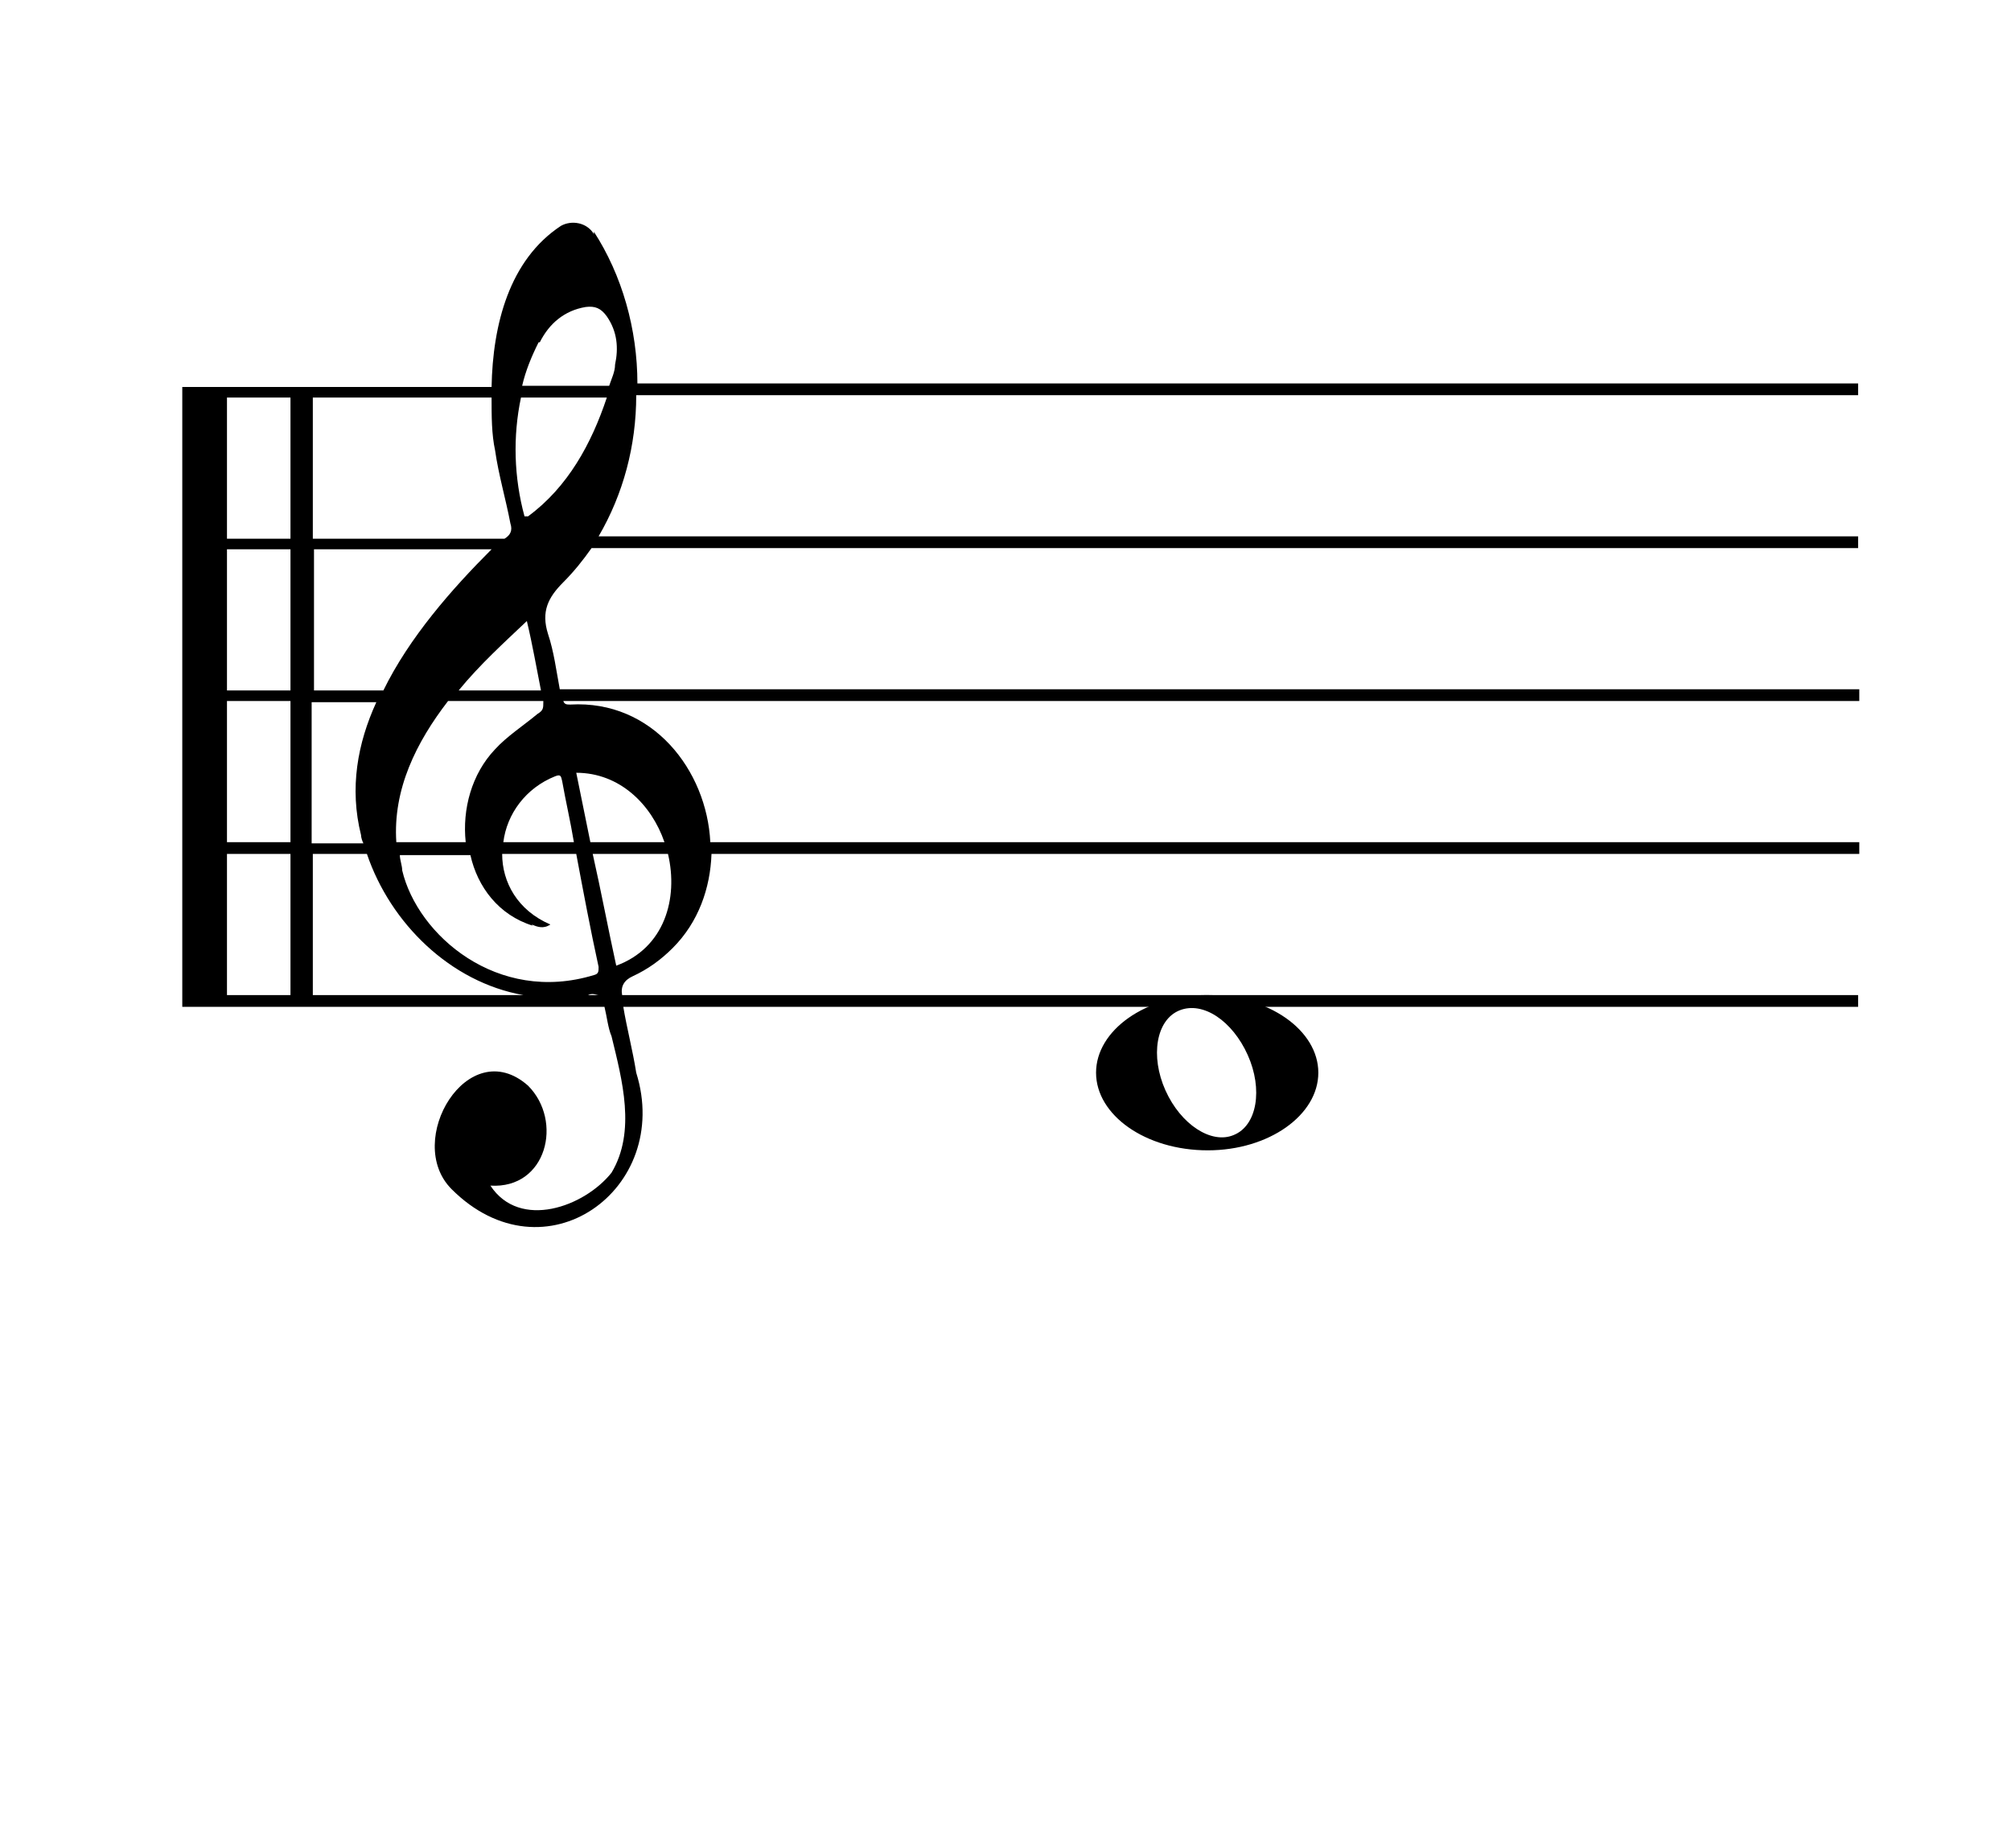
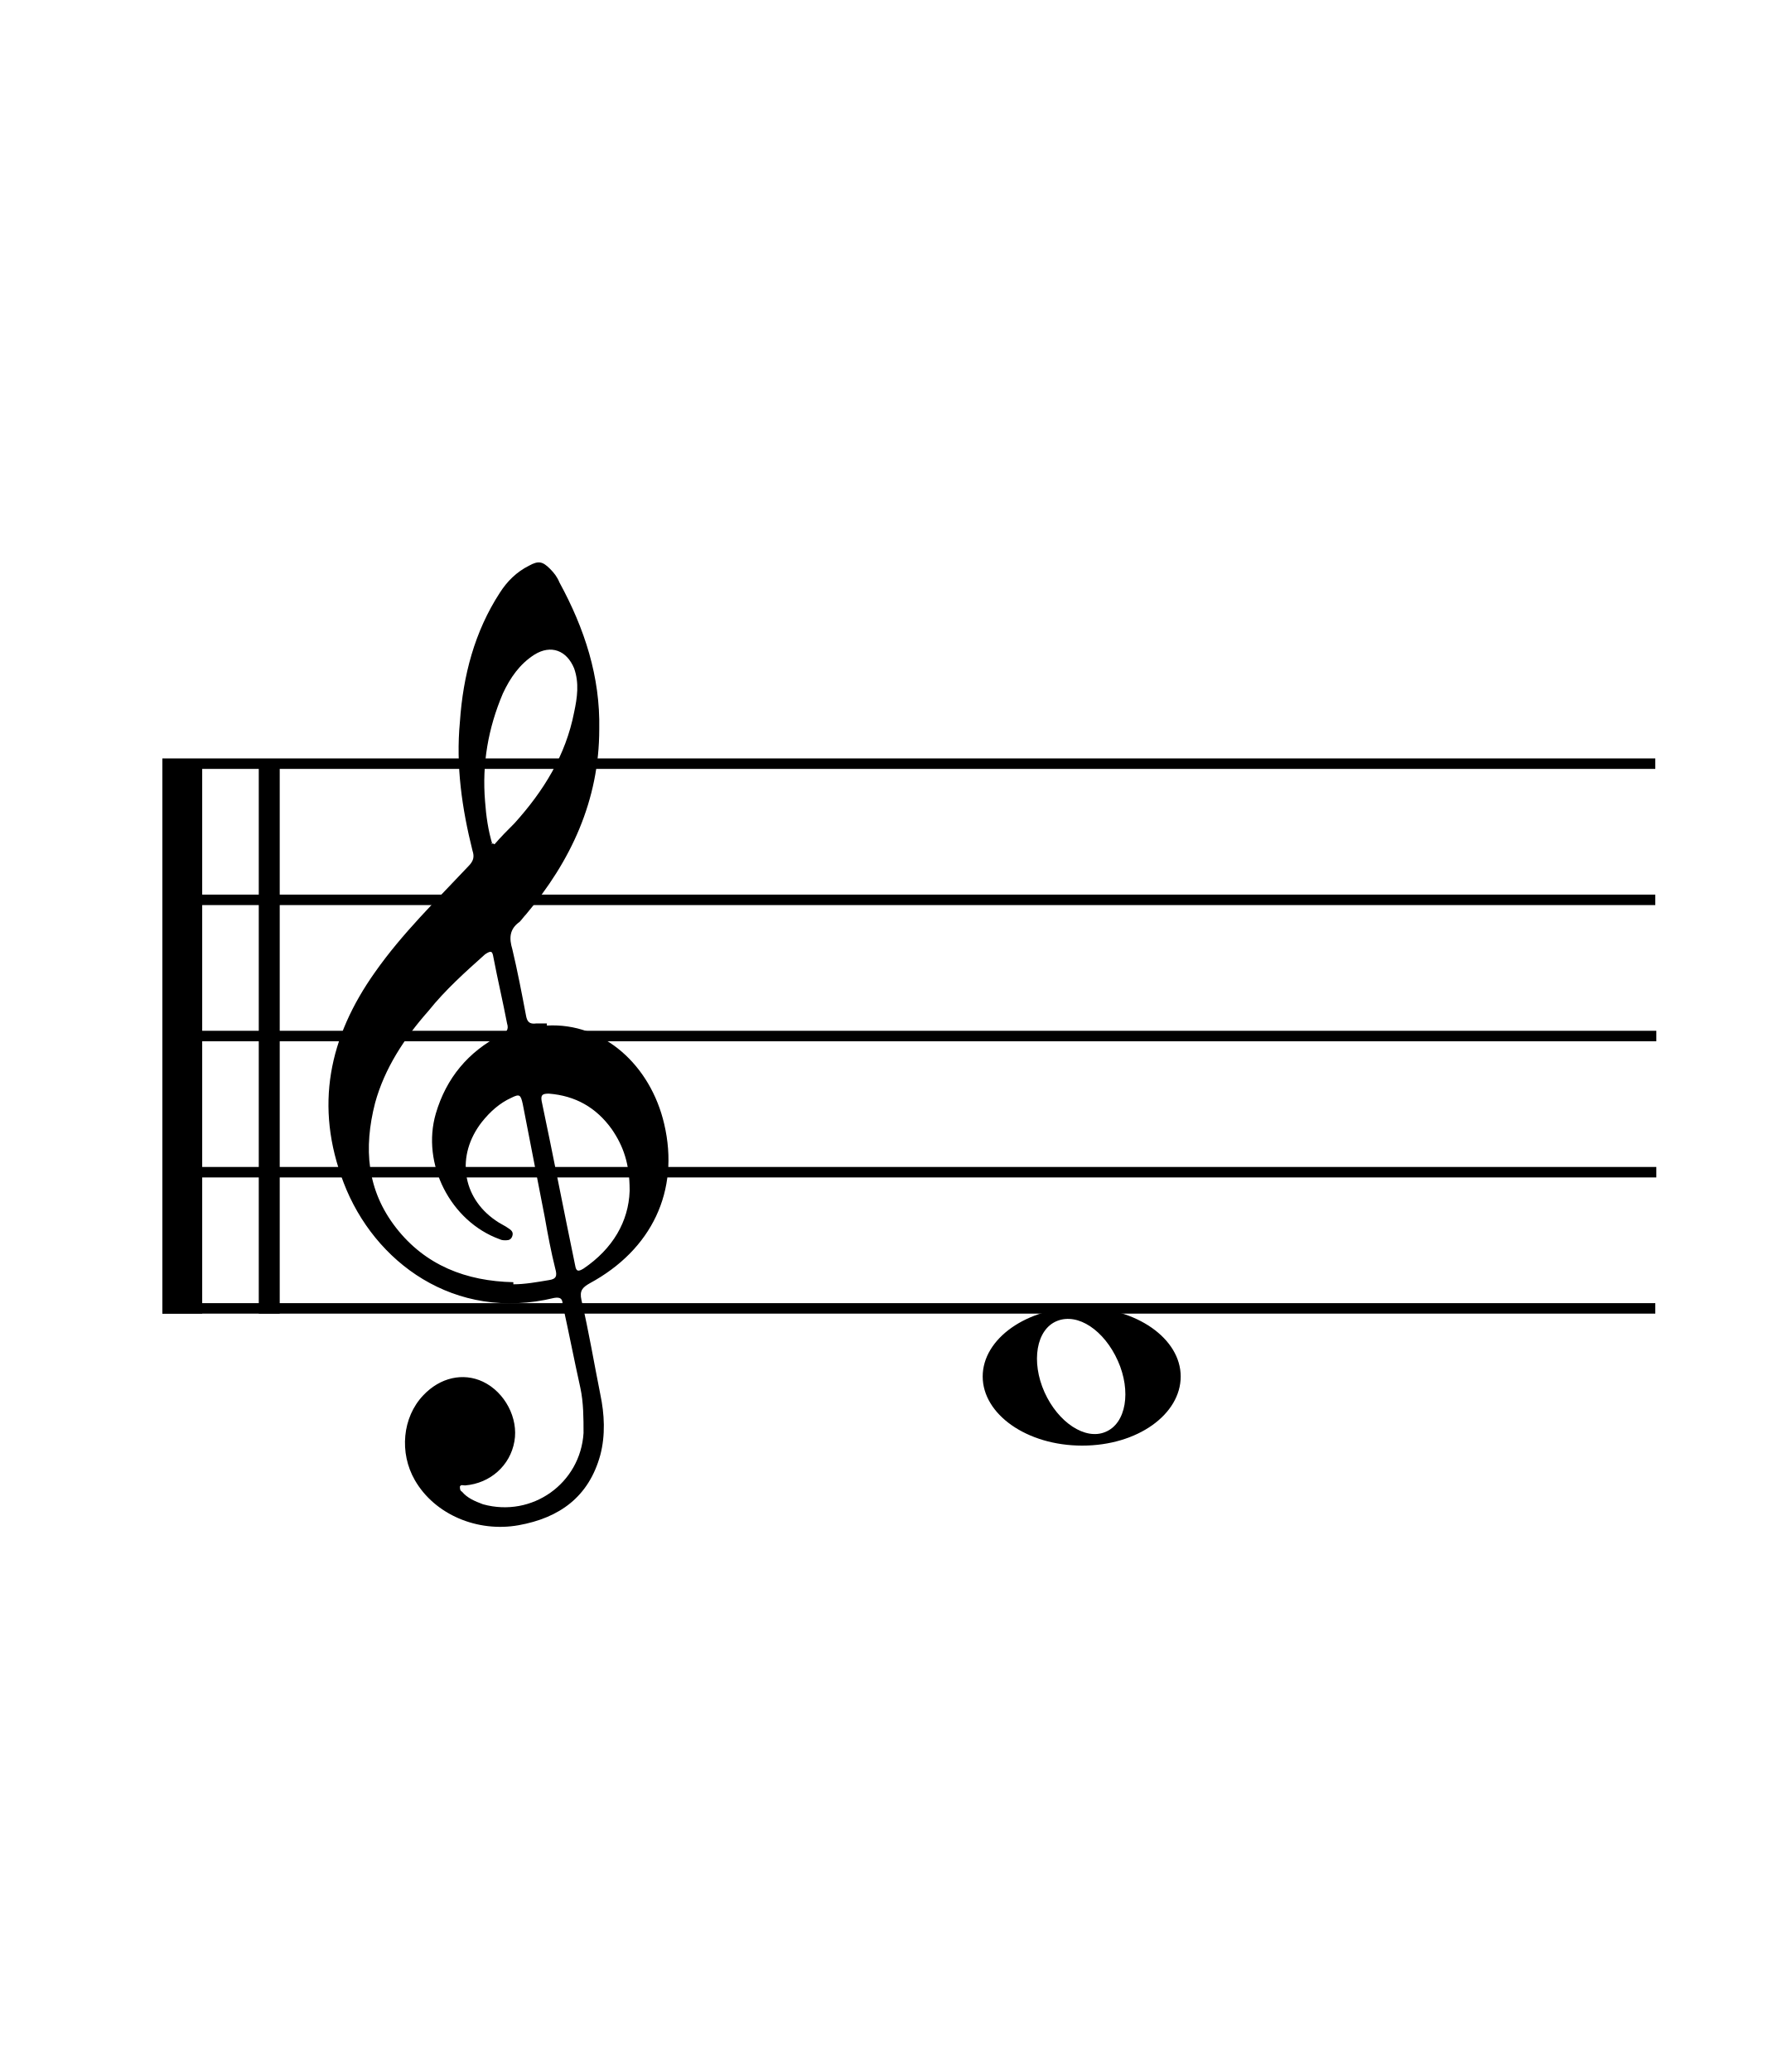
- <svg xmlns="http://www.w3.org/2000/svg" id="Layer_1" data-name="Layer 1" version="1.1" viewBox="0 0 171 157.1">
+ <svg xmlns="http://www.w3.org/2000/svg" version="1.1" viewBox="0 0 171 197.7">
  <defs>
    <style>
-       .cls-1 {
+       .cls-1, .cls-2, .cls-3 {
+         stroke-width: 0px;
+       }
+ 
+       .cls-1, .cls-3 {
        fill: #000;
-         stroke-width: 0px;
+       }
+ 
+       .cls-2 {
+         fill: none;
+       }
+ 
+       .cls-3 {
+         fill-rule: evenodd;
+       }
+ 
+       .cls-4 {
+         display: none;
      }
    </style>
  </defs>
-   <path class="cls-1" d="M50.5,19.9c-.6-1-1.9-1.2-2.8-.7-4.4,2.9-5.8,8.4-5.9,13.7H15.5v52.7h35.9c.2.8.3,1.8.6,2.5.9,3.7,2.1,8.1,0,11.6-2.3,2.9-7.8,4.9-10.3,1.1,4.8.3,6.2-5.5,3.2-8.5-5.1-4.5-10.6,4.7-6.5,8.8,7.9,7.9,18.8,0,15.7-9.9-.3-1.9-.8-3.8-1.1-5.6h105v-1H52.9q-.2-1.1.9-1.6c1.3-.6,2.4-1.4,3.4-2.4,2.2-2.2,3.2-5.1,3.3-8h97.6v-1H60.4c-.3-6.1-4.9-12.1-11.9-11.7-.3,0-.5,0-.6-.3h110.2v-1H47.6c-.3-1.6-.5-3.2-1-4.7-.6-1.9,0-3.1,1.3-4.4.9-.9,1.7-1.9,2.4-2.9h107.7v-1H50.9c2.1-3.6,3.2-7.7,3.2-12h103.9v-1H54.2c0-4.6-1.3-9.2-3.7-12.9v.2ZM45.9,29.1c.8-1.6,2.1-2.7,3.9-3,.8-.1,1.3.1,1.8.8.9,1.3,1,2.7.7,4.1,0,.6-.3,1.2-.5,1.8h-7.4c.3-1.3.8-2.5,1.4-3.7h0ZM26.6,59.7h5.4c-1.6,3.5-2.3,7.3-1.3,11.3,0,.2.1.5.2.7h-4.4v-12h0ZM24.7,84.6h-5.4v-12h5.4v12ZM24.7,71.6h-5.4v-12h5.4v12ZM24.7,58.7h-5.4v-12h5.4v12ZM24.7,45.8h-5.4v-12h5.4v12ZM26.6,72.6h4.6c2,5.9,7.1,10.9,13.3,12h-17.9v-12ZM45.2,78.6c.5.2,1,.4,1.6,0-2.8-1.2-4.1-3.6-4.1-6h6.3c.6,3.2,1.2,6.4,1.9,9.6,0,.4,0,.6-.4.7-8.2,2.5-15-3.4-16.3-8.9,0-.4-.2-.9-.2-1.3h6c.6,2.7,2.4,5.1,5.3,6h0ZM49.2,84.6c.3,0,.6,0,.8,0,.4-.2.7,0,.9,0h-1.8,0ZM52.4,82.1c-.7-3.2-1.3-6.4-2-9.5h6.4c.9,3.8-.3,8-4.4,9.5ZM56.5,71.6h-6.3c-.4-2-.8-3.9-1.2-5.9,3.7,0,6.4,2.7,7.5,5.9ZM48.8,71.6h-6c.3-2.4,1.9-4.6,4.4-5.6.5-.2.5,0,.6.4.3,1.7.7,3.4,1,5.2ZM46.2,59.7c0,.5,0,.7-.5,1-1.2,1-2.6,1.9-3.6,3-2,2.1-2.8,5.1-2.5,7.9h-5.9c-.3-4.5,1.7-8.5,4.4-12h8.1ZM39,58.7c1.8-2.2,3.9-4.1,5.8-5.9.5,2.1.8,3.9,1.2,5.9h-7.1,0ZM32.6,58.7h-5.9v-12h15.1c-3.4,3.4-7,7.5-9.2,12ZM26.6,45.8v-12h15.2c0,1.6,0,3.1.3,4.5.3,2.1.9,4.1,1.3,6.2.2.6,0,1-.5,1.3,0,0-16.3,0-16.3,0ZM44.9,43.9h-.3c-.9-3.3-1-6.8-.3-10.1h7.3c-1.3,3.9-3.3,7.6-6.7,10.1Z" />
-   <path class="cls-1" d="M102.6,84.6c-5.2,0-9.4,3-9.4,6.6s4.2,6.6,9.5,6.6c5.2,0,9.4-3,9.4-6.6s-4.2-6.6-9.5-6.6ZM104.9,96.5c-1.9.8-4.5-.9-5.8-3.8-1.3-2.9-.8-6,1.2-6.8s4.5.9,5.8,3.8c1.3,2.9.8,6-1.2,6.8Z" />
+   <g id="lower" class="cls-4">
+     <path class="cls-1" d="M103,131.4c-5.2,0-9.4,3-9.4,6.6s4.2,6.6,9.5,6.6,9.4-3,9.4-6.6-4.2-6.6-9.5-6.6ZM105.3,143.3c-1.9.8-4.5-.9-5.8-3.8s-.8-6,1.2-6.8,4.5.9,5.8,3.8.8,6-1.2,6.8Z" />
+     <rect class="cls-1" x="90.4" y="137.5" width="25.4" height="1" />
+     <path class="cls-1" d="M103,144.6c-5.2,0-9.4,3-9.4,6.6s4.2,6.6,9.5,6.6,9.4-3,9.4-6.6-4.2-6.6-9.5-6.6ZM105.3,156.5c-1.9.8-4.5-.9-5.8-3.8s-.8-6,1.2-6.8,4.5.9,5.8,3.8.8,6-1.2,6.8Z" />
+     <rect class="cls-1" x="90.4" y="150.7" width="25.4" height="1" />
+     <path class="cls-1" d="M103,157.8c-5.2,0-9.4,3-9.4,6.6s4.2,6.6,9.5,6.6,9.4-3,9.4-6.6-4.2-6.6-9.5-6.6ZM105.3,169.7c-1.9.8-4.5-.9-5.8-3.8s-.8-6,1.2-6.8,4.5.9,5.8,3.8.8,6-1.2,6.8Z" />
+     <rect class="cls-1" x="90.4" y="163.9" width="25.4" height="1" />
+     <path class="cls-1" d="M103.1,171c-5.2,0-9.4,3-9.4,6.6s4.2,6.6,9.5,6.6,9.4-3,9.4-6.6-4.2-6.6-9.5-6.6ZM105.4,182.9c-1.9.8-4.5-.9-5.8-3.8s-.8-6,1.2-6.8,4.5.9,5.8,3.8.8,6-1.2,6.8Z" />
+     <rect class="cls-1" x="90.5" y="177.1" width="25.4" height="1" />
+     <path class="cls-1" d="M103.1,184.2c-5.2,0-9.4,3-9.4,6.6s4.2,6.6,9.5,6.6,9.4-3,9.4-6.6-4.2-6.6-9.5-6.6ZM105.4,196.1c-1.9.8-4.5-.9-5.8-3.8s-.8-6,1.2-6.8,4.5.9,5.8,3.8.8,6-1.2,6.8Z" />
+     <rect class="cls-1" x="90.5" y="190.3" width="25.4" height="1" />
+     <path class="cls-1" d="M103.1,137.5c-5.2,0-9.4,3-9.4,6.6s4.2,6.6,9.5,6.6,9.4-3,9.4-6.6-4.2-6.6-9.5-6.6ZM105.4,149.4c-1.9.8-4.5-.9-5.8-3.8s-.8-6,1.2-6.8,4.5.9,5.8,3.8.8,6-1.2,6.8Z" />
+     <path class="cls-1" d="M103,151.7c-5.2,0-9.4,3-9.4,6.6s4.2,6.6,9.5,6.6,9.4-3,9.4-6.6-4.2-6.6-9.5-6.6ZM105.3,163.6c-1.9.8-4.5-.9-5.8-3.8s-.8-6,1.2-6.8,4.5.9,5.8,3.8.8,6-1.2,6.8Z" />
+     <path class="cls-1" d="M103.1,164.4c-5.2,0-9.4,3-9.4,6.6s4.2,6.6,9.5,6.6,9.4-3,9.4-6.6-4.2-6.6-9.5-6.6ZM105.4,176.3c-1.9.8-4.5-.9-5.8-3.8s-.8-6,1.2-6.8,4.5.9,5.8,3.8.8,6-1.2,6.8Z" />
+     <path class="cls-1" d="M103.1,177.6c-5.2,0-9.4,3-9.4,6.6s4.2,6.6,9.5,6.6,9.4-3,9.4-6.6-4.2-6.6-9.5-6.6ZM105.4,189.5c-1.9.8-4.5-.9-5.8-3.8s-.8-6,1.2-6.8,4.5.9,5.8,3.8.8,6-1.2,6.8Z" />
+   </g>
+   <g id="upper" class="cls-4">
+     <path class="cls-1" d="M102.9.4c-5.2,0-9.4,3-9.4,6.6s4.2,6.6,9.5,6.6,9.4-3,9.4-6.6S108.2.4,102.9.4ZM105.2,12.3c-1.9.8-4.5-.9-5.8-3.8s-.8-6,1.2-6.8,4.5.9,5.8,3.8.8,6-1.2,6.8Z" />
+     <rect class="cls-1" x="90.3" y="6.5" width="25.4" height="1" />
+     <path class="cls-1" d="M102.9,13.6c-5.2,0-9.4,3-9.4,6.6s4.2,6.6,9.5,6.6,9.4-3,9.4-6.6-4.2-6.6-9.5-6.6ZM105.2,25.5c-1.9.8-4.5-.9-5.8-3.8s-.8-6,1.2-6.8,4.5.9,5.8,3.8.8,6-1.2,6.8Z" />
+     <rect class="cls-1" x="90.3" y="19.7" width="25.4" height="1" />
+     <path class="cls-1" d="M102.9,26.8c-5.2,0-9.4,3-9.4,6.6s4.2,6.6,9.5,6.6,9.4-3,9.4-6.6-4.2-6.6-9.5-6.6ZM105.2,38.7c-1.9.8-4.5-.9-5.8-3.8s-.8-6,1.2-6.8,4.5.9,5.8,3.8.8,6-1.2,6.8Z" />
+     <rect class="cls-1" x="90.3" y="32.9" width="25.4" height="1" />
+     <path class="cls-1" d="M103,40c-5.2,0-9.4,3-9.4,6.6s4.2,6.6,9.5,6.6,9.4-3,9.4-6.6-4.2-6.6-9.5-6.6ZM105.3,51.9c-1.9.8-4.5-.9-5.8-3.8s-.8-6,1.2-6.8,4.5.9,5.8,3.8.8,6-1.2,6.8Z" />
+     <rect class="cls-1" x="90.4" y="46.1" width="25.4" height="1" />
+     <path class="cls-1" d="M103,53.2c-5.2,0-9.4,3-9.4,6.6s4.2,6.6,9.5,6.6,9.4-3,9.4-6.6-4.2-6.6-9.5-6.6ZM105.3,65.1c-1.9.8-4.5-.9-5.8-3.8s-.8-6,1.2-6.8,4.5.9,5.8,3.8.8,6-1.2,6.8Z" />
+     <rect class="cls-1" x="90.4" y="59.3" width="25.4" height="1" />
+     <path class="cls-1" d="M103,46.1c-5.2,0-9.4,3-9.4,6.6s4.2,6.6,9.5,6.6,9.4-3,9.4-6.6-4.2-6.6-9.5-6.6ZM105.3,58c-1.9.8-4.5-.9-5.8-3.8s-.8-6,1.2-6.8,4.5.9,5.8,3.8.8,6-1.2,6.8Z" />
+     <path class="cls-1" d="M103,33.4c-5.2,0-9.4,3-9.4,6.6s4.2,6.6,9.5,6.6,9.4-3,9.4-6.6-4.2-6.6-9.5-6.6ZM105.3,45.3c-1.9.8-4.5-.9-5.8-3.8s-.8-6,1.2-6.8,4.5.9,5.8,3.8.8,6-1.2,6.8Z" />
+     <path class="cls-1" d="M102.9,20.2c-5.2,0-9.4,3-9.4,6.6s4.2,6.6,9.5,6.6,9.4-3,9.4-6.6-4.2-6.6-9.5-6.6ZM105.2,32.1c-1.9.8-4.5-.9-5.8-3.8s-.8-6,1.2-6.8,4.5.9,5.8,3.8.8,6-1.2,6.8Z" />
+     <path class="cls-1" d="M102.9,7c-5.2,0-9.4,3-9.4,6.6s4.2,6.6,9.5,6.6,9.4-3,9.4-6.6-4.2-6.6-9.5-6.6ZM105.2,18.9c-1.9.8-4.5-.9-5.8-3.8s-.8-6,1.2-6.8,4.5.9,5.8,3.8.8,6-1.2,6.8Z" />
+   </g>
+   <g id="middle">
+     <path class="cls-1" d="M103.2,124.8c-5.2,0-9.4,3-9.4,6.6s4.2,6.6,9.5,6.6,9.4-3,9.4-6.6-4.2-6.6-9.5-6.6ZM105.5,136.7c-1.9.8-4.5-.9-5.8-3.8s-.8-6,1.2-6.8,4.5.9,5.8,3.8.8,6-1.2,6.8Z" />
+   </g>
+   <g id="staff">
+     <g>
+       <rect class="cls-1" x="15.5" y="72.7" width="3.8" height="52.7" />
+       <rect class="cls-1" x="24.7" y="72.7" width="2" height="52.7" />
+       <rect class="cls-1" x="15.5" y="72.4" width="142.5" height="1" />
+       <rect class="cls-1" x="15.5" y="85.4" width="142.5" height="1" />
+       <rect class="cls-1" x="15.6" y="98.4" width="142.5" height="1" />
+       <rect class="cls-1" x="15.6" y="111.4" width="142.5" height="1" />
+       <rect class="cls-1" x="15.5" y="124.4" width="142.5" height="1" />
+     </g>
+   </g>
+   <g id="treble">
+     <path class="cls-3" d="M52.2,97.9c5.4-.3,9.9,3.8,11.2,9.4,1.5,6.4-1.2,12-7.1,15.2-.7.4-1,.7-.8,1.6.7,3,1.2,6,1.8,9,.4,1.9.5,3.9,0,5.8-1.1,4-3.9,6-7.8,6.7-3.9.7-8-1-9.9-4.3-1.5-2.6-1.2-6,.8-8.1,1.6-1.7,3.8-2.2,5.7-1.3,2.1,1,3.4,3.5,3,5.7-.4,2.3-2.3,4-4.7,4.2-.2,0-.4-.1-.5.1,0,.2,0,.4.2.5.5.6,1.2.9,2,1.2,4.7,1.3,9.3-2,9.6-6.8,0-1.4,0-2.9-.3-4.3-.6-2.7-1.1-5.3-1.7-8,0-.5-.2-.7-.8-.6-9.5,2.3-17.2-3.4-20.1-11-2.8-7.3-1.4-13.9,3-20.1,2.6-3.7,5.8-6.8,8.9-10.1.5-.5.6-.9.4-1.5-1-4-1.6-8.1-1.2-12.3.3-4.4,1.4-8.6,3.8-12.3.7-1.1,1.6-2,2.8-2.6.9-.5,1.3-.4,2,.3.4.4.7.8.9,1.3,2.4,4.4,3.9,9,3.8,14,0,6.8-2.7,12.6-7,17.7-.2.2-.4.5-.6.7-1,.7-1,1.6-.7,2.6.5,2.1.9,4.2,1.3,6.3.1.6.3.9,1,.8.3,0,.7,0,1,0ZM49,122.6c1.1,0,2.2-.2,3.4-.4.7-.1.8-.4.6-1.1-.4-1.6-.7-3.2-1-4.9-.7-3.6-1.4-7.2-2.1-10.8-.2-.9-.3-1-1.1-.6-1.1.5-2,1.3-2.8,2.3-2.5,3.2-1.9,7.2,1.3,9.4.4.3.9.5,1.3.8.3.2.4.4.3.7-.1.3-.3.4-.6.4-.2,0-.4,0-.6-.1-4.7-1.7-7.5-7.2-6.1-12,1-3.4,3.1-5.9,6.2-7.5.5-.2.8-.5.6-1.1-.4-2.1-.9-4.2-1.3-6.3-.1-.6-.2-.7-.8-.3-1.9,1.7-3.8,3.4-5.4,5.4-2.3,2.6-4.2,5.5-5.1,8.8-1.1,4.3-.8,8.3,2,11.9,2.8,3.6,6.7,5.1,11.2,5.2ZM46.9,80.5c0,0,.2,0,.3.1.6-.7,1.3-1.4,1.9-2,2.8-3.1,4.9-6.5,5.7-10.6.3-1.4.5-2.8,0-4.2-.7-1.7-2.2-2.3-3.8-1.3-1.4.9-2.3,2.2-3,3.7-1.4,3.3-2,6.7-1.7,10.3.1,1.4.3,2.8.7,4.1ZM60.1,113.6c0-2.5-.6-4.2-1.7-5.8-1.5-2.1-3.5-3.2-6-3.4-.6,0-.8.1-.7.7,1.1,5.2,2.1,10.4,3.2,15.7.1.6.3.6.8.3,2.8-1.9,4.3-4.5,4.4-7.4Z" />
+   </g>
+   <g id="bass" class="cls-4">
+     <g>
+       <path class="cls-2" d="M47,73.4c7.1,0,14.2,0,21.3,0,.4,0,.4,0,.4.4,0,13.3,0,26.6,0,39.9,0,.4,0,.4-.4.4-12,0-23.9,0-35.9,0-.4,0-.5,0-.4-.4.4.4.9.4,1.5.2.7-.2,1.3-.5,2-.7,5.7-2,11-4.7,15.6-8.8,2.9-2.6,5.1-5.8,6.4-9.5,1-2.8,1.3-5.8,1.1-8.7-.1-2.1-.6-4.1-1.5-6-1.4-2.7-3.3-4.8-6.2-5.9-1.2-.5-2.5-.7-3.8-.9ZM61.9,79.8c0,1.5,1.1,2.7,2.6,2.7,1.5,0,2.8-1.2,2.7-2.7,0-1.6-1.2-2.7-2.7-2.7-1.5,0-2.7,1.1-2.7,2.7ZM64.6,94.4c1.5,0,2.7-1.1,2.7-2.7,0-1.5-1.3-2.7-2.7-2.7-1.5,0-2.7,1.2-2.6,2.7,0,1.5,1.1,2.7,2.7,2.7Z" />
+       <path class="cls-2" d="M32,113.5c0-13.2,0-26.4,0-39.6,0-.5.1-.5.6-.5,3.6,0,7.3,0,10.9,0-1.3.3-2.7.5-3.9,1.2-4.5,2.2-6.8,7-5.6,11.6.6,2.4,2,4.1,4.6,4.5,2.2.3,5.1-.5,5.9-3.7.3-1.2.3-2.3,0-3.4-.5-1.9-1.7-2.9-3.5-3.4-1.6-.4-2.9.2-4.1,1.1-.1,0-.3.3-.4.2-.2-.1,0-.4,0-.5.2-1.4.8-2.5,1.9-3.3,1.5-1.3,3.3-2.1,5.3-2.2,2.4-.2,4.5.4,6.1,2.4.9,1.2,1.6,2.5,1.9,3.9.9,3.3,1.1,6.7.8,10.1-.3,3.7-1.6,7.1-3.7,10.1-2.4,3.4-5.6,6-9.2,8.1-2.1,1.2-4.3,2-6.4,3-.4.2-.7.3-.9.7Z" />
+       <path class="cls-3" d="M32,113.5c.2-.4.6-.5.9-.7,2.1-1,4.4-1.8,6.4-3,3.6-2.1,6.8-4.6,9.2-8.1,2.2-3,3.4-6.4,3.7-10.1.3-3.4,0-6.8-.8-10.1-.4-1.4-1-2.8-1.9-3.9-1.6-1.9-3.7-2.6-6.1-2.4-2,.2-3.8.9-5.3,2.2-1,.9-1.7,2-1.9,3.3,0,.2-.1.4,0,.5.2,0,.3-.1.4-.2,1.2-.9,2.6-1.4,4.1-1.1,1.8.4,3,1.5,3.5,3.4.3,1.1.3,2.3,0,3.4-.8,3.1-3.6,4-5.9,3.7-2.6-.3-4-2.1-4.6-4.5-1.2-4.7,1.1-9.4,5.6-11.6,1.2-.6,2.6-.9,3.9-1.2h3.5c1.3.2,2.6.4,3.8.9,2.9,1.1,4.8,3.2,6.2,5.9,1,1.9,1.4,3.9,1.5,6,.2,3,0,5.9-1.1,8.7-1.3,3.7-3.5,6.8-6.4,9.5-4.5,4.1-9.9,6.8-15.6,8.8-.7.2-1.3.4-2,.7-.5.2-1,.2-1.5-.2,0,0,0-.1,0-.2Z" />
+       <path class="cls-3" d="M61.9,79.8c0-1.5,1.1-2.7,2.7-2.7,1.6,0,2.7,1.1,2.7,2.7,0,1.5-1.2,2.7-2.7,2.7-1.5,0-2.6-1.2-2.6-2.7Z" />
+       <path class="cls-3" d="M64.6,94.4c-1.5,0-2.7-1.1-2.7-2.7,0-1.5,1.1-2.7,2.6-2.7,1.5,0,2.8,1.2,2.7,2.7,0,1.5-1.2,2.7-2.7,2.7Z" />
+     </g>
+   </g>
</svg>
